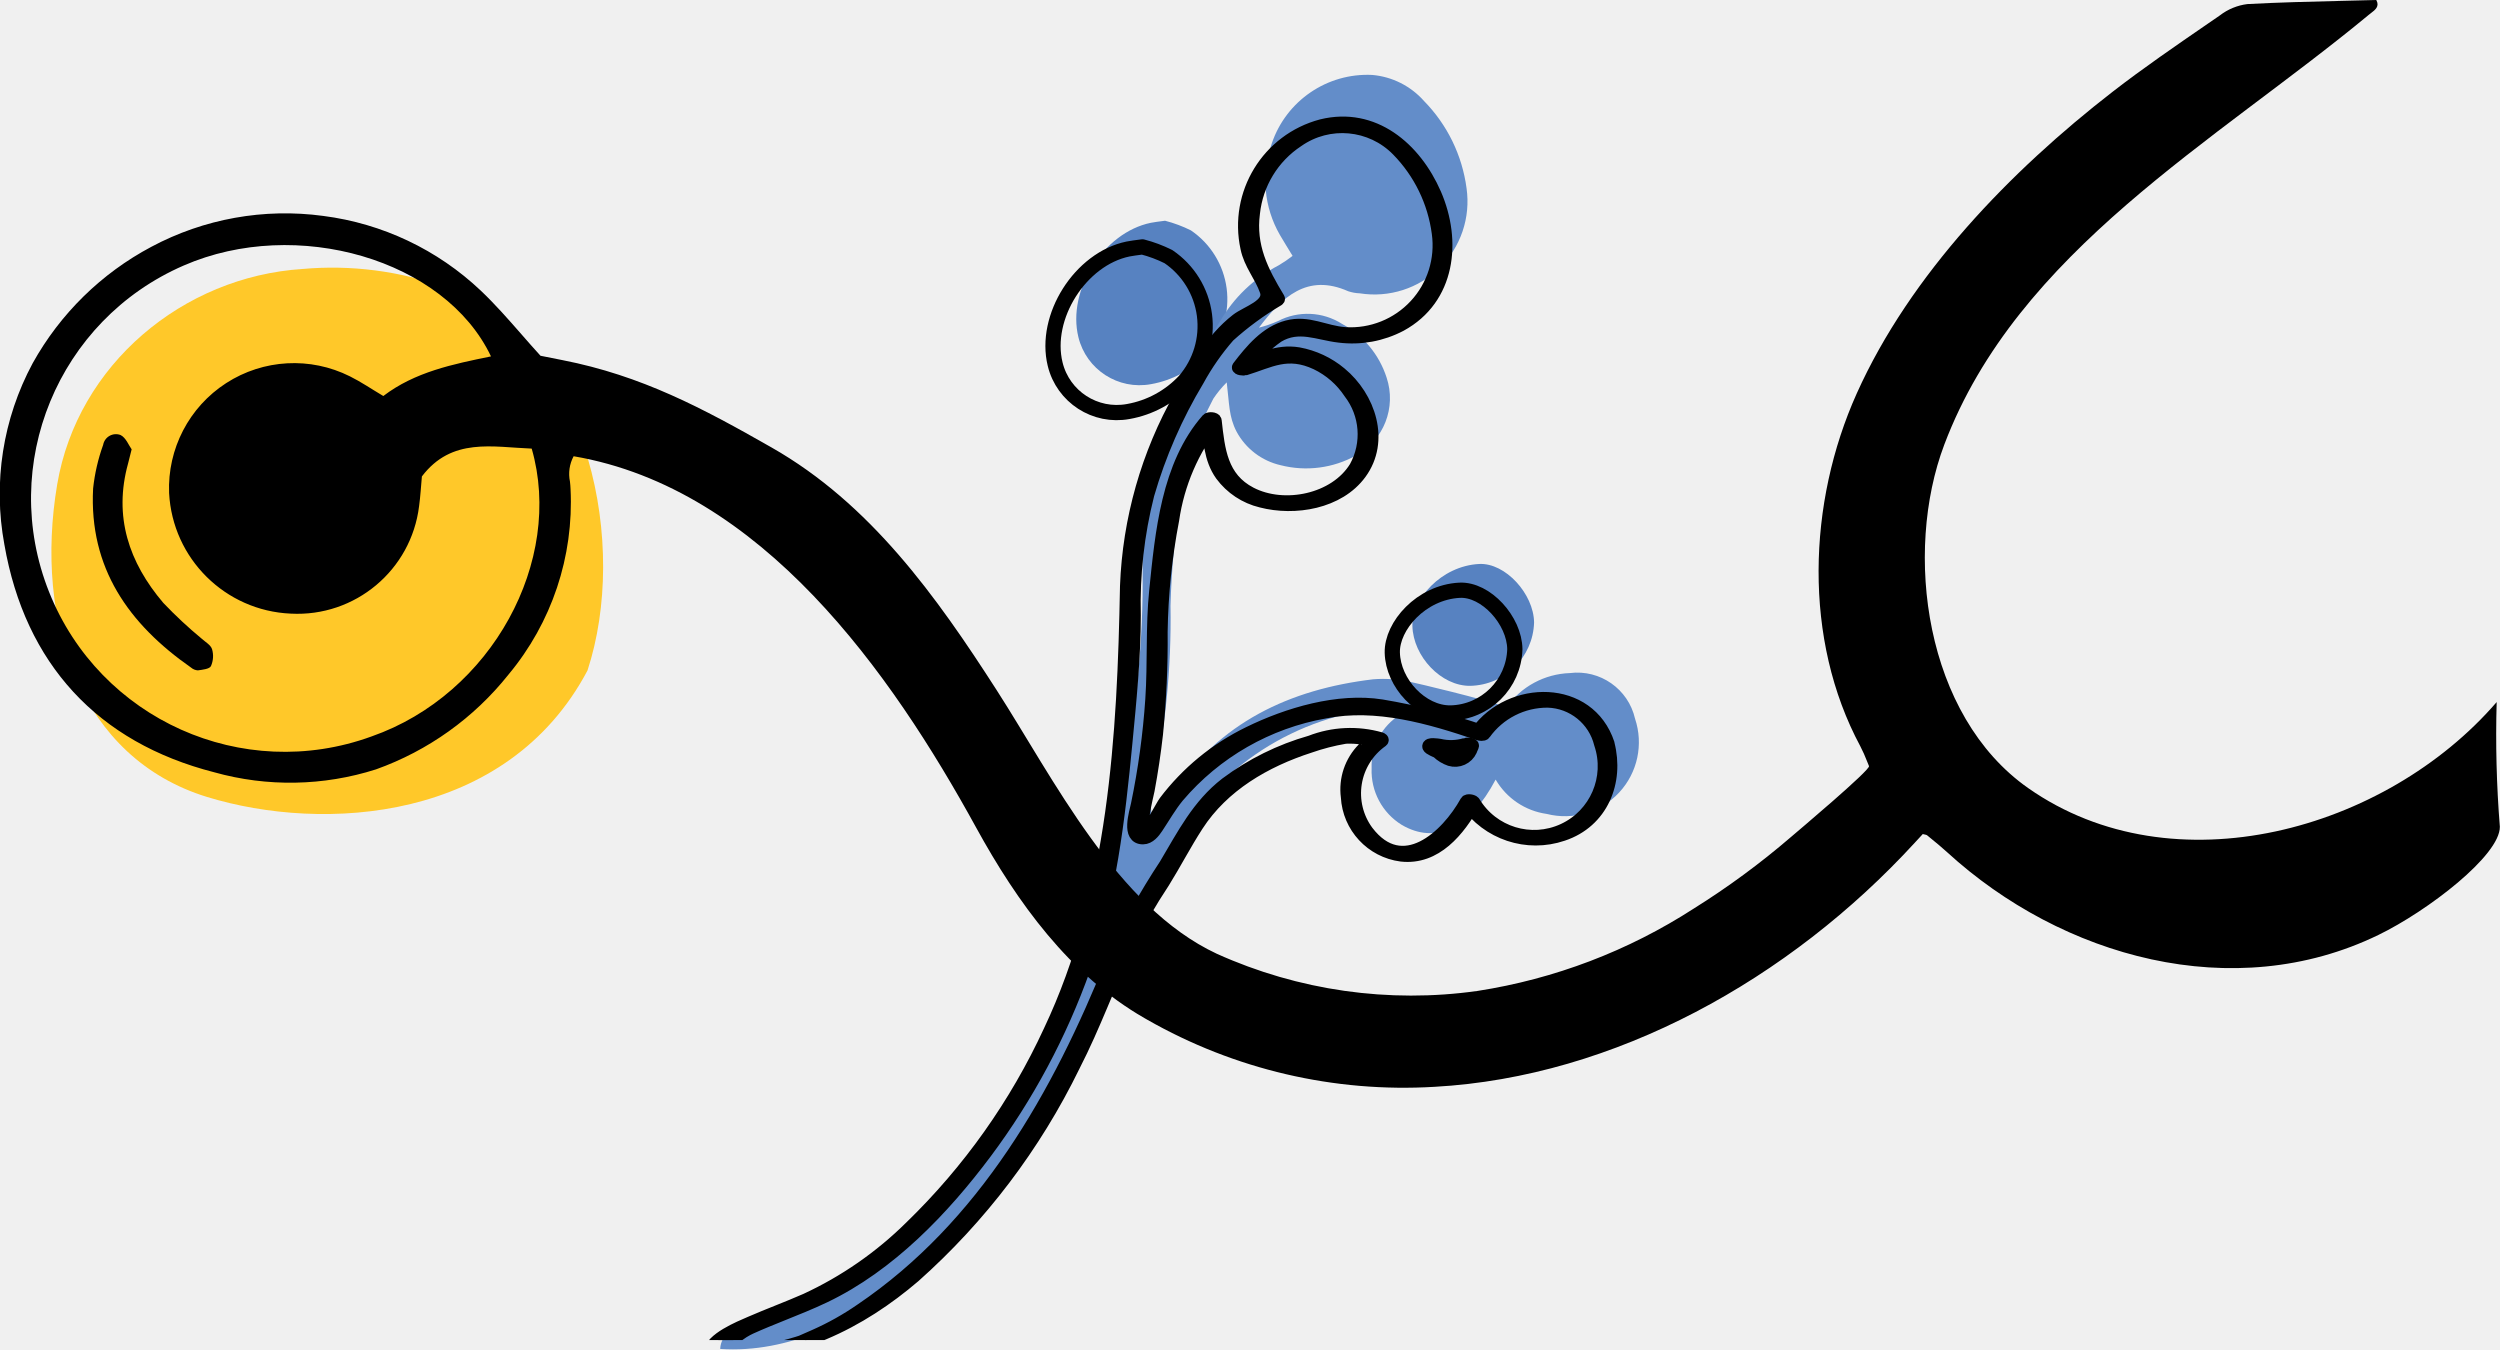
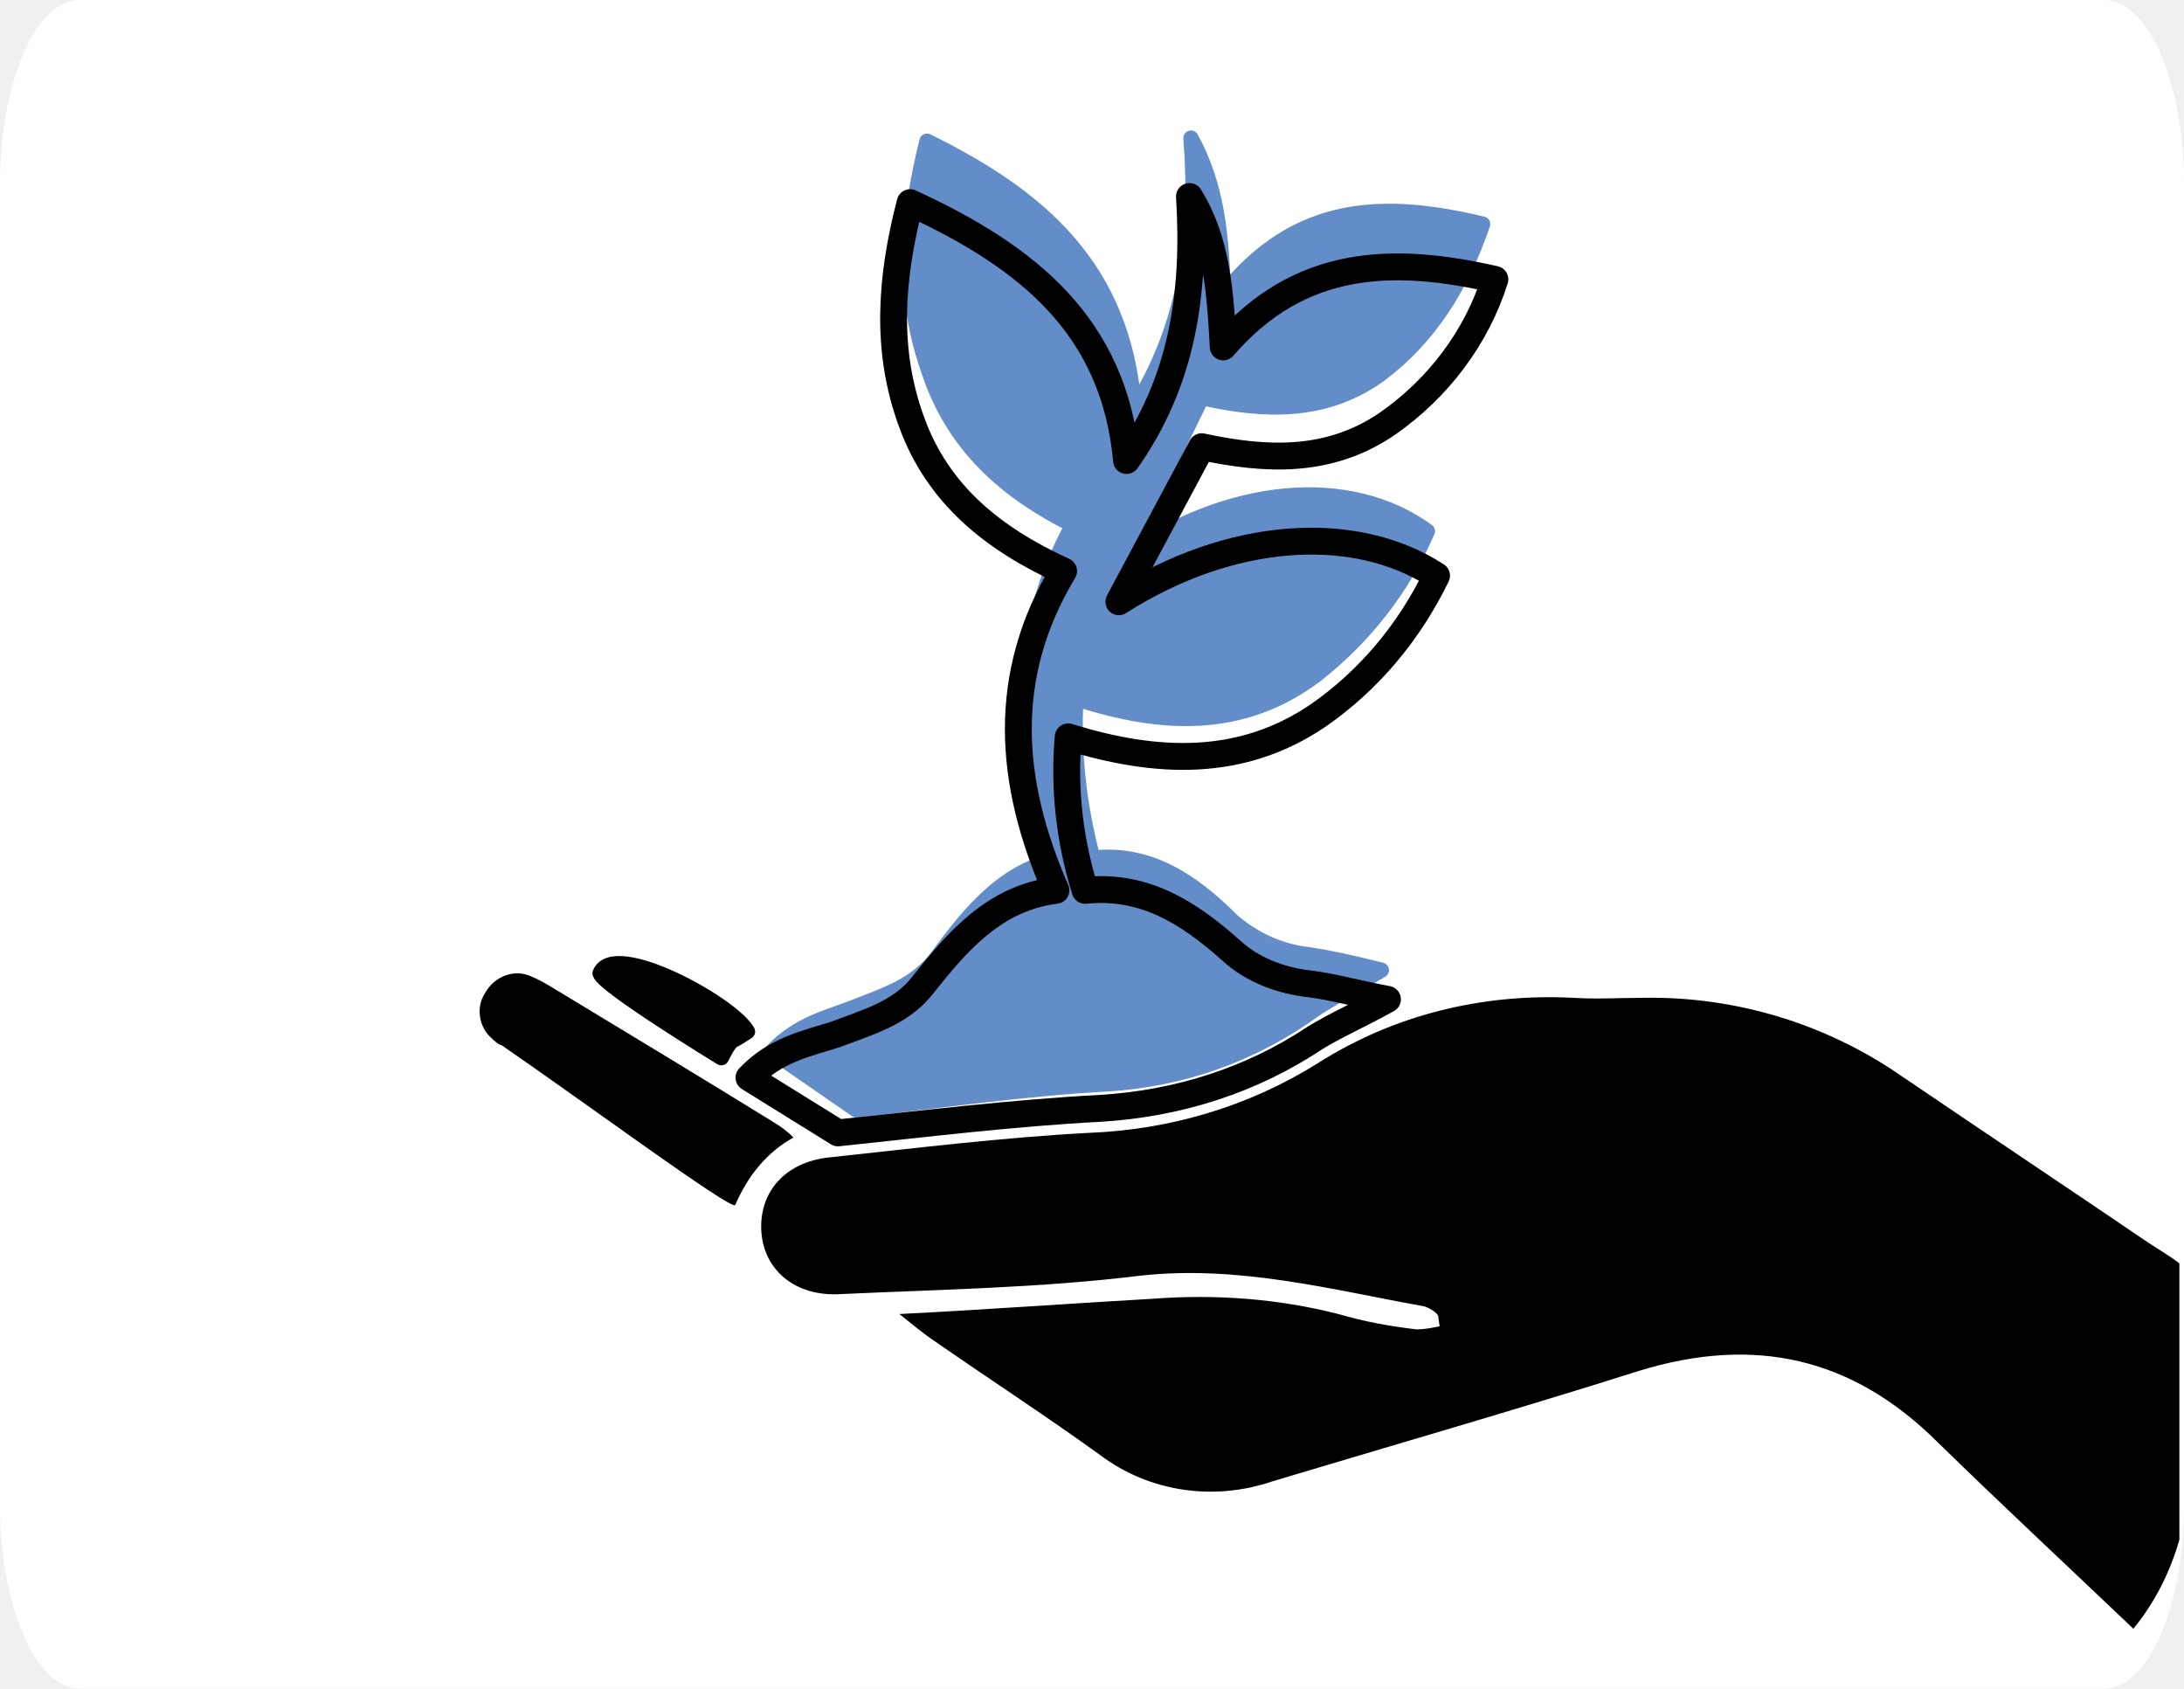
- <svg xmlns="http://www.w3.org/2000/svg" width="205.213" height="110.767" viewBox="0 0 205.213 110.767">
-   <defs>
-     <clipPath id="clip-path">
-       <rect id="Rectangle_364" data-name="Rectangle 364" width="85.973" height="101.859" transform="translate(201 237)" fill="none" />
-     </clipPath>
-   </defs>
-   <g id="Group_350" data-name="Group 350" transform="translate(-146.787 -236)">
-     <g id="Group_296" data-name="Group 296" transform="translate(-628.625 -327.696)">
-       <path id="Path_1003" data-name="Path 1003" d="M883.366,585.007a10.76,10.76,0,0,1,2.121.791,6.832,6.832,0,0,1,1.333,10.117,8.246,8.246,0,0,1-4.6,2.506,5.168,5.168,0,0,1-5.967-3.859c-.943-3.849,2.054-8.583,5.944-9.385C882.5,585.113,882.814,585.085,883.366,585.007Z" transform="translate(-12.321 -3.192)" fill="#5782c1" />
-       <path id="Path_1004" data-name="Path 1004" d="M929.378,633.891a5.363,5.363,0,0,1-5.238,5.2c-2.383.032-4.691-2.417-4.75-4.917-.051-2.167,2.344-4.922,5.479-5.086C927.016,628.975,929.352,631.546,929.378,633.891Z" transform="translate(-28.041 -19.098)" fill="#5782c1" />
-     </g>
-     <g id="Group_329" data-name="Group 329">
-       <path id="Path_1002" data-name="Path 1002" d="M909.624,622.688a4.865,4.865,0,0,0-5.348-3.744,6.653,6.653,0,0,0-5.2,2.8c-2.022-.71-7.35-1.96-7.747-2.041a10.212,10.212,0,0,0-3.207-.247c-6.849.818-12.638,3.535-16.552,9.5-.391.6-.554,1.429-1.409,1.622-.095-.061-.235-.107-.236-.159a6.379,6.379,0,0,1,0-1.585,65.868,65.868,0,0,0,1.568-15.438,66.349,66.349,0,0,1,.809-8.7,25.331,25.331,0,0,1,2.705-8.274,8.7,8.7,0,0,1,1.1-1.34c.216,1.749.165,2.809.807,4.043a5.5,5.5,0,0,0,3.627,2.759,8.44,8.44,0,0,0,6.177-.8,5.358,5.358,0,0,0,2.509-6.407,7.7,7.7,0,0,0-3.646-4.391,5.265,5.265,0,0,0-5.268-.237,10,10,0,0,1-1.562.543c1.886-2.5,3.945-4.488,7.329-2.99a3.379,3.379,0,0,0,.955.172,7.639,7.639,0,0,0,8.759-8.624,12.586,12.586,0,0,0-3.494-7.166,6.423,6.423,0,0,0-4.249-2.138,8.282,8.282,0,0,0-8.245,5.623,8.96,8.96,0,0,0,.67,7.518c.321.547.656,1.085,1.036,1.711a9.955,9.955,0,0,1-1.133.772,11.986,11.986,0,0,0-4.849,4.648c-3.876,6.179-6.477,12.787-6.328,20.32a77.076,77.076,0,0,1-.387,8.769c-.768,8.12-1.421,16.428-4.43,24.045a60.017,60.017,0,0,1-10.422,17.421,46.7,46.7,0,0,1-7.619,7.015c-3.095,2.255-6.362,3.174-9.816,4.721-.372.167-.741.34-1.1.527a1.779,1.779,0,0,0-.9,1.487c5.622.38,10.988-2.335,15.047-5.645a53.6,53.6,0,0,0,12.865-15.665c1.31-2.349,2.508-4.759,3.674-7.183s1.868-5.063,3.128-7.416c1-1.869,2.193-3.624,3.281-5.441,1.329-2.22,2.316-4.448,4.3-6.2a22.192,22.192,0,0,1,9.64-4.684,6.051,6.051,0,0,1,3.91.148A4.982,4.982,0,0,0,888,626.765a5.213,5.213,0,0,0,2.473,4.64c2.787,1.632,5.585.3,7.708-3.719a5.783,5.783,0,0,0,4.195,2.821A6.073,6.073,0,0,0,909.624,622.688Z" transform="translate(-628.624 -327.695)" fill="#638dc9" />
-       <path id="Path_1012" data-name="Path 1012" d="M777.362,590.547q-.638-.31-1.322-.578a27.4,27.4,0,0,0-11.706-1.507c-9.818.63-18.477,7.846-20.142,17.674-1.92,11.33,1.9,22.48,12.312,25.671,9.512,2.914,24.613,2.083,31.217-10.388C791.084,611.123,787.9,595.674,777.362,590.547Z" transform="translate(-592.708 -330.384)" fill="#ffc829" />
-       <g id="Group_328" data-name="Group 328">
-         <g id="Group_300" data-name="Group 300" transform="translate(-589.92 -319.286)">
-           <path id="Path_1010" data-name="Path 1010" d="M941.647,612.916c-9.1,10.547-26.52,15.422-38.449,7.066-8.5-5.956-10.247-19.328-6.893-28.2,6.006-15.886,22.238-24.843,34.844-35.28.058-.048.12-.1.181-.142.332-.252.709-.537.455-1.029l-.023-.044h-.051c-.941.026-1.878.048-2.812.071-2.533.061-5.153.124-7.712.262a4.64,4.64,0,0,0-2.265.933l-.97.667c-2.6,1.788-5.3,3.638-7.833,5.6-8.367,6.487-16.606,14.981-21,24.761-4.028,8.967-4.425,20.176.294,28.965a12.187,12.187,0,0,1,.557,1.245c.055.136.106.264.155.379.131.31-5.886,5.376-6.417,5.831a65.257,65.257,0,0,1-7.962,5.861,45.576,45.576,0,0,1-17.763,6.766,38.825,38.825,0,0,1-21.395-3.052c-8.228-3.844-13.381-14.35-18.083-21.661-4.945-7.692-10.357-15.283-18.467-19.9-5.672-3.233-10.653-5.892-17.164-7.169-.617-.121-1.218-.239-1.8-.358-.548-.6-1.074-1.2-1.583-1.784-1.109-1.265-2.156-2.459-3.315-3.558a23.077,23.077,0,0,0-12.934-6.136,23.313,23.313,0,0,0-14.113,2.536,24.032,24.032,0,0,0-9.742,9.56,22.663,22.663,0,0,0-2.322,14.872c1.7,9.785,7.653,16.249,17.225,18.7a23.149,23.149,0,0,0,13.283-.239,24.384,24.384,0,0,0,10.867-7.774,22.058,22.058,0,0,0,5.1-15.237c-.006-.2-.026-.407-.047-.608a3.073,3.073,0,0,1,.3-2.084c15.434,2.642,26.042,17.724,33.048,30.494,3.343,6.093,7.658,12.1,13.8,15.622l.239.137a42.434,42.434,0,0,0,23.58,5.509c14.793-.818,29.15-8.841,39.416-20.03.223-.243.444-.485.663-.719.07.019.128.031.177.042a.461.461,0,0,1,.171.055l.306.252c.447.365.908.742,1.339,1.137,9.428,8.63,23.515,12.571,35.4,6.8,4.077-1.978,10-6.542,9.975-8.883A93.985,93.985,0,0,1,941.647,612.916ZM767.2,615.739A20.818,20.818,0,0,1,751.79,577.08c9.256-4.031,21.435-.5,25.22,7.46-3.13.641-6.245,1.274-8.839,3.253-.982-.582-1.831-1.164-2.743-1.616a10.258,10.258,0,0,0-14.84,9.579,10.454,10.454,0,0,0,9.987,9.9,10.067,10.067,0,0,0,10.532-8.818c.112-.812.156-1.633.231-2.445,2.454-3.231,5.822-2.4,9.014-2.283C783,601.307,777.1,612.278,767.2,615.739Z" transform="translate(0)" />
-           <path id="Path_1011" data-name="Path 1011" d="M757.481,627.428a36.034,36.034,0,0,1-3.152-2.938c-2.826-3.322-4.1-7.088-2.889-11.454.082-.3.151-.6.29-1.151-.236-.323-.472-.967-.915-1.177a1.066,1.066,0,0,0-1.424.81,15.406,15.406,0,0,0-.824,3.581c-.343,6.526,2.927,11.13,8.038,14.7a.945.945,0,0,0,.561.23c.38-.056.948-.107,1.072-.348a2.013,2.013,0,0,0,.092-1.394C758.224,627.945,757.781,627.7,757.481,627.428Z" transform="translate(-4.217 -19.715)" />
-         </g>
-         <g id="Mask_Group_4" data-name="Mask Group 4" transform="translate(0 7.141)" clip-path="url(#clip-path)">
-           <g id="Group_299" data-name="Group 299" transform="translate(205.056 238.956)">
-             <g id="Group_298" data-name="Group 298">
-               <g id="Group_297" data-name="Group 297" transform="translate(0)">
-                 <path id="Path_1005" data-name="Path 1005" d="M906.9,620.616c-1.6-4.836-8.013-4.775-10.774-.963l.483-.034a51.245,51.245,0,0,0-8.3-2.123c-3.588-.57-7.712.657-10.919,2.23a19.094,19.094,0,0,0-6.882,5.659c-.213.28-1.3,2.384-1.578,2.412-.664.066.135-2.99.206-3.369q.428-2.293.69-4.614a76.993,76.993,0,0,0,.38-8.394,52.954,52.954,0,0,1,.947-9.193,17.046,17.046,0,0,1,3.479-8.1l-.633-.094c.179,1.571.193,3.166,1.144,4.5a5.719,5.719,0,0,0,3.272,2.168c2.753.715,6.349.124,8.121-2.291,1.955-2.665.75-6.245-1.627-8.208a7.458,7.458,0,0,0-3.441-1.611c-1.794-.3-3.151.528-4.822,1.038l.529.176a10.1,10.1,0,0,1,2.6-2.644c1.715-1.03,3.281-.2,5.049,0a8.514,8.514,0,0,0,5.035-.919c3.989-2.18,4.5-6.889,2.818-10.758-1.641-3.765-5.044-6.664-9.307-5.615a8.513,8.513,0,0,0-6.14,10.04c.278,1.35,1.15,2.283,1.583,3.524.419,1.2-1.572,1.74-2.4,2.384-2.068,1.616-3.4,3.986-4.631,6.255a34.167,34.167,0,0,0-4.437,15.6c-.226,12.289-.947,25.232-6.284,36.511a53.773,53.773,0,0,1-11.417,16.1,30.307,30.307,0,0,1-8.592,5.963c-1.512.666-3.063,1.234-4.578,1.894-.879.382-3.225,1.333-3.333,2.454-.007.068.1.113.15.127,6.693.265,12.291-2.674,16.641-6.4a55.935,55.935,0,0,0,13.085-17.263c1.71-3.324,2.937-6.788,4.509-10.162a46.941,46.941,0,0,1,2.848-4.918c.956-1.537,1.788-3.151,2.771-4.67,2.127-3.286,5.583-5.283,9.242-6.468a17.891,17.891,0,0,1,2.883-.746c.277-.04,1.976-.046,2.1.406,0,.013-.462.415-.562.519a4.739,4.739,0,0,0-1.335,3.954,5.1,5.1,0,0,0,4.437,4.784c2.823.322,4.731-2.048,5.959-4.27l-.624-.058a6.9,6.9,0,0,0,7.922,2.639c3.205-1.063,4.534-4.326,3.722-7.459-.043-.168-.683-.191-.631.011a5.753,5.753,0,0,1-10.383,4.8c-.079-.126-.539-.213-.624-.058-1.6,2.893-5.244,6.254-8.14,2.459a5.285,5.285,0,0,1,1.2-7.448c.107-.083-.007-.157-.1-.188a9.015,9.015,0,0,0-5.745.268,21.276,21.276,0,0,0-6.929,3.429c-2.305,1.781-3.529,4.22-4.986,6.668a56.694,56.694,0,0,0-4.312,7.779c-4.444,11.1-10.547,21.9-20.677,28.752a23.147,23.147,0,0,1-3.772,2.117c-1.663.718-4.5,2.163-6.255,1.393-1.584-.694.4-1.788.959-2.042.834-.379,1.685-.72,2.534-1.063,1.193-.483,2.392-.955,3.552-1.511,5.308-2.541,9.718-7.145,13.2-11.8a57.5,57.5,0,0,0,8.093-15.121c2.108-5.952,2.841-12.269,3.442-18.521.334-3.48.685-6.961.688-10.46a36.492,36.492,0,0,1,1.11-9.923,39.591,39.591,0,0,1,4.095-9.384,20.367,20.367,0,0,1,2.528-3.625,24.927,24.927,0,0,1,4.053-2.977c.031-.022.068-.054.042-.1-1.356-2.227-2.4-4.294-2.047-7a8.131,8.131,0,0,1,3.617-5.947,6.372,6.372,0,0,1,8.212.755,11.98,11.98,0,0,1,3.324,6.825,7.259,7.259,0,0,1-7.639,8.24c-1.687-.121-3.025-1.011-4.742-.56-1.74.456-2.959,1.934-4.006,3.3-.134.175.458.2.529.176,2.058-.629,3.472-1.581,5.87-.458a6.848,6.848,0,0,1,2.738,2.391,5.6,5.6,0,0,1,.47,6.124c-1.665,2.726-5.863,3.574-8.614,2.148-2.411-1.249-2.631-3.562-2.9-5.969-.023-.2-.527-.214-.633-.094-3.29,3.741-3.784,9.318-4.27,14.068-.3,2.957-.119,5.932-.318,8.9a63.557,63.557,0,0,1-1.18,8.625c-.144.695-.824,2.77.472,2.756.511-.005.884-.49,1.128-.855.574-.861,1.066-1.742,1.728-2.55a20.533,20.533,0,0,1,12.1-6.93c4.19-.831,8.591.443,12.58,1.8.107.036.4.085.483-.033a6.337,6.337,0,0,1,5.205-2.654,4.587,4.587,0,0,1,4.32,3.5C906.329,620.8,906.967,620.808,906.9,620.616Z" transform="translate(-833.154 -569.656)" stroke="#000" stroke-linecap="round" stroke-linejoin="round" stroke-width="1.05" />
-                 <path id="Path_1006" data-name="Path 1006" d="M927.021,648.551a.736.736,0,0,1-1.12.422c-.271-.163-.486-.409-.771-.562a1.2,1.2,0,0,0-.271-.129c-.7.073-.107.136-.11.134a1.809,1.809,0,0,0,.555.056,4.719,4.719,0,0,0,2.489-.164l-.593-.158c-.064.137-.119.261-.179.4s.574.262.66.061l.148-.332c.1-.221-.493-.207-.594-.158a4.063,4.063,0,0,1-2.1.066c-.135-.015-.97-.163-.9.125.038.165.643.379.737.447a2.771,2.771,0,0,0,1.018.62,1.421,1.421,0,0,0,1.7-.769C927.736,648.486,927.109,648.35,927.021,648.551Z" transform="translate(-865.23 -597.117)" stroke="#000" stroke-linecap="round" stroke-linejoin="round" stroke-width="1.05" />
-               </g>
-             </g>
-             <path id="Path_1008" data-name="Path 1008" d="M883.418,585.007a10.838,10.838,0,0,1,2.136.8,6.88,6.88,0,0,1,1.342,10.188,8.3,8.3,0,0,1-4.633,2.524,5.205,5.205,0,0,1-6.009-3.887c-.949-3.877,2.068-8.644,5.986-9.452C882.547,585.114,882.862,585.086,883.418,585.007Z" transform="translate(-847.911 -574.838)" fill="none" stroke="#000" stroke-linecap="round" stroke-linejoin="round" stroke-miterlimit="10" stroke-width="1.25" />
-             <path id="Path_1009" data-name="Path 1009" d="M929.449,633.926a5.4,5.4,0,0,1-5.276,5.235c-2.4.032-4.724-2.434-4.783-4.952-.052-2.182,2.361-4.957,5.517-5.122C927.07,628.974,929.423,631.563,929.449,633.926Z" transform="translate(-863.372 -590.733)" fill="none" stroke="#000" stroke-linecap="round" stroke-linejoin="round" stroke-miterlimit="10" stroke-width="1.25" />
-           </g>
-         </g>
-       </g>
-     </g>
+ <svg xmlns="http://www.w3.org/2000/svg" version="1.1" id="Layer_1" x="0px" y="0px" viewBox="0 0 142.3 110" enable-background="new 0 0 142.3 110" xml:space="preserve">
+   <g transform="matrix(1, 0, 0, 1, 0, 0)">
+     <path id="Rectangle_32-2" fill="#FFFFFF" d="M5.2,0h131.9c2.9,0,5.2,5.4,5.2,12v86c0,6.6-2.3,12-5.2,12H5.2C2.3,110,0,104.6,0,98   V12C0,5.4,2.3,0,5.2,0z" />
+   </g>
+   <g id="Group_304" transform="translate(227 15)">
+     <path id="Path_1028" fill="#638DC9" stroke="#638DC9" stroke-linecap="round" stroke-linejoin="round" d="M-153.1,11.6   c-0.7-9.2-6.2-13.8-13.5-17.4c-1.3,5.2-1.6,10.1,0.1,14.9c1.6,4.9,5,7.9,9.4,10.1c-3.9,7.1-3.4,14.2-0.5,21.7   c-3.8,0.6-6.1,3.4-8.3,6.4c-1.4,1.9-3.4,2.5-5.4,3.3c-1.8,0.7-3.7,1.1-5.4,2.9l5.5,3.8c5.4-0.6,10.9-1.4,16.4-1.7   c4.8-0.3,9.4-1.9,13.4-4.8c1.2-0.8,2.5-1.5,4.4-2.6c-2-0.5-3.4-0.8-4.7-1c-1.9-0.2-3.6-1-5-2.2c-2.6-2.6-5.4-4.5-9.1-4.1   c-0.9-3.4-1.3-6.9-1.1-10.4c5.5,1.8,10.8,2.1,15.6-1.5c3.2-2.5,5.7-5.7,7.3-9.4c-5.1-3.7-12.9-3-19.8,1.8l5.1-10.5   c4,0.9,8,1.1,11.6-1.5c3.2-2.4,5.3-5.7,6.7-9.8c-6.3-1.5-12.1-1.5-16.9,4.6c-0.1-3.8-0.4-7.1-2.1-10.2   C-148.9,0.3-149.7,6.2-153.1,11.6z" />
+     <path id="Path_1029" d="M-133.2,71.4c-0.5,0.1-1,0.2-1.5,0.2c-1.7-0.2-3.4-0.5-5.1-1c-3.9-1-8-1.3-12-1c-5.3,0.3-10.7,0.7-16.6,1   c1,0.8,1.6,1.3,2.2,1.7c3.6,2.5,7.3,4.9,10.9,7.5c3.2,2.4,7.4,3,11.2,1.7c8-2.4,16-4.7,23.9-7.2c7.5-2.3,13.9-0.9,19.5,4.7   c4.2,4.1,8.5,8.1,12.7,12.1c1.4-1.7,2.4-3.7,3-5.8c0-1.3,0-9.2,0-18c-0.5-0.4-1.5-1-2.1-1.4c-5.3-3.6-10.7-7.2-16-10.8   c-4.9-3.4-10.8-5.2-16.8-5.1c-1.5,0-3.1,0.1-4.6,0c-5.9-0.3-11.7,1.1-16.7,4.3c-4.5,2.8-9.6,4.3-14.9,4.5c-5.6,0.3-11.3,1-16.9,1.6   c-2.8,0.3-4.5,2.2-4.4,4.7c0.1,2.6,2.2,4.4,5.2,4.2c6.5-0.3,13-0.4,19.5-1.2c6.4-0.7,12.4,0.9,18.5,2c0.3,0.1,0.7,0.3,0.9,0.6   L-133.2,71.4z" />
+     <path id="Path_1030" fill="none" stroke="#000000" stroke-width="1.75" stroke-linecap="round" stroke-linejoin="round" stroke-miterlimit="10" d="   M-153.6,15c-0.8-8.8-6.5-13.3-14.1-16.8c-1.3,5-1.6,9.7,0.1,14.3c1.7,4.7,5.3,7.6,9.9,9.7c-4.1,6.8-3.6,13.7-0.5,20.8   c-4,0.5-6.4,3.3-8.7,6.2c-1.4,1.8-3.6,2.4-5.7,3.2c-1.9,0.6-3.9,1-5.6,2.8l5.8,3.6c5.7-0.6,11.4-1.3,17.1-1.6c5-0.3,9.8-1.8,14-4.6   c1.3-0.8,2.7-1.4,4.7-2.5c-2.1-0.4-3.5-0.8-5-1c-1.9-0.2-3.8-0.9-5.2-2.2c-2.7-2.4-5.6-4.3-9.5-3.9c-1-3.2-1.4-6.6-1.1-10   c5.8,1.8,11.3,2,16.3-1.4c3.3-2.3,5.9-5.4,7.7-9.1c-5.4-3.5-13.5-2.9-20.7,1.7l5.4-10.1c4.2,0.9,8.3,1.1,12.1-1.5   c3.3-2.3,5.8-5.6,7-9.4c-6.6-1.5-12.7-1.4-17.7,4.4c-0.2-3.6-0.4-6.9-2.2-9.8C-149.1,4.2-150,9.9-153.6,15z" />
+     <path id="Path_1031" d="M-179.1,63.5c0.4-0.9,0.9-1.8,1.6-2.6c0.6-0.7,1.3-1.3,2.2-1.8c-0.4-0.4-0.8-0.7-1.3-1   c-4.7-2.9-9.5-5.8-14.3-8.7c-0.5-0.3-1-0.6-1.5-0.8c-1.1-0.5-2.4,0-3,1.1c-0.6,0.9-0.4,2.2,0.4,2.9c0.2,0.2,0.4,0.4,0.7,0.5   C-189.2,56.6-179.3,63.9-179.1,63.5z" />
+     <path id="Path_1032" stroke="#000000" stroke-linecap="round" stroke-linejoin="round" d="M-180,53.9c0.2-0.4,0.4-0.8,0.7-1.1   c0.4-0.2,0.7-0.4,1-0.6c-1-1.8-8.7-6-9.6-3.8C-187.7,49.2-180,53.9-180,53.9z" />
  </g>
</svg>
